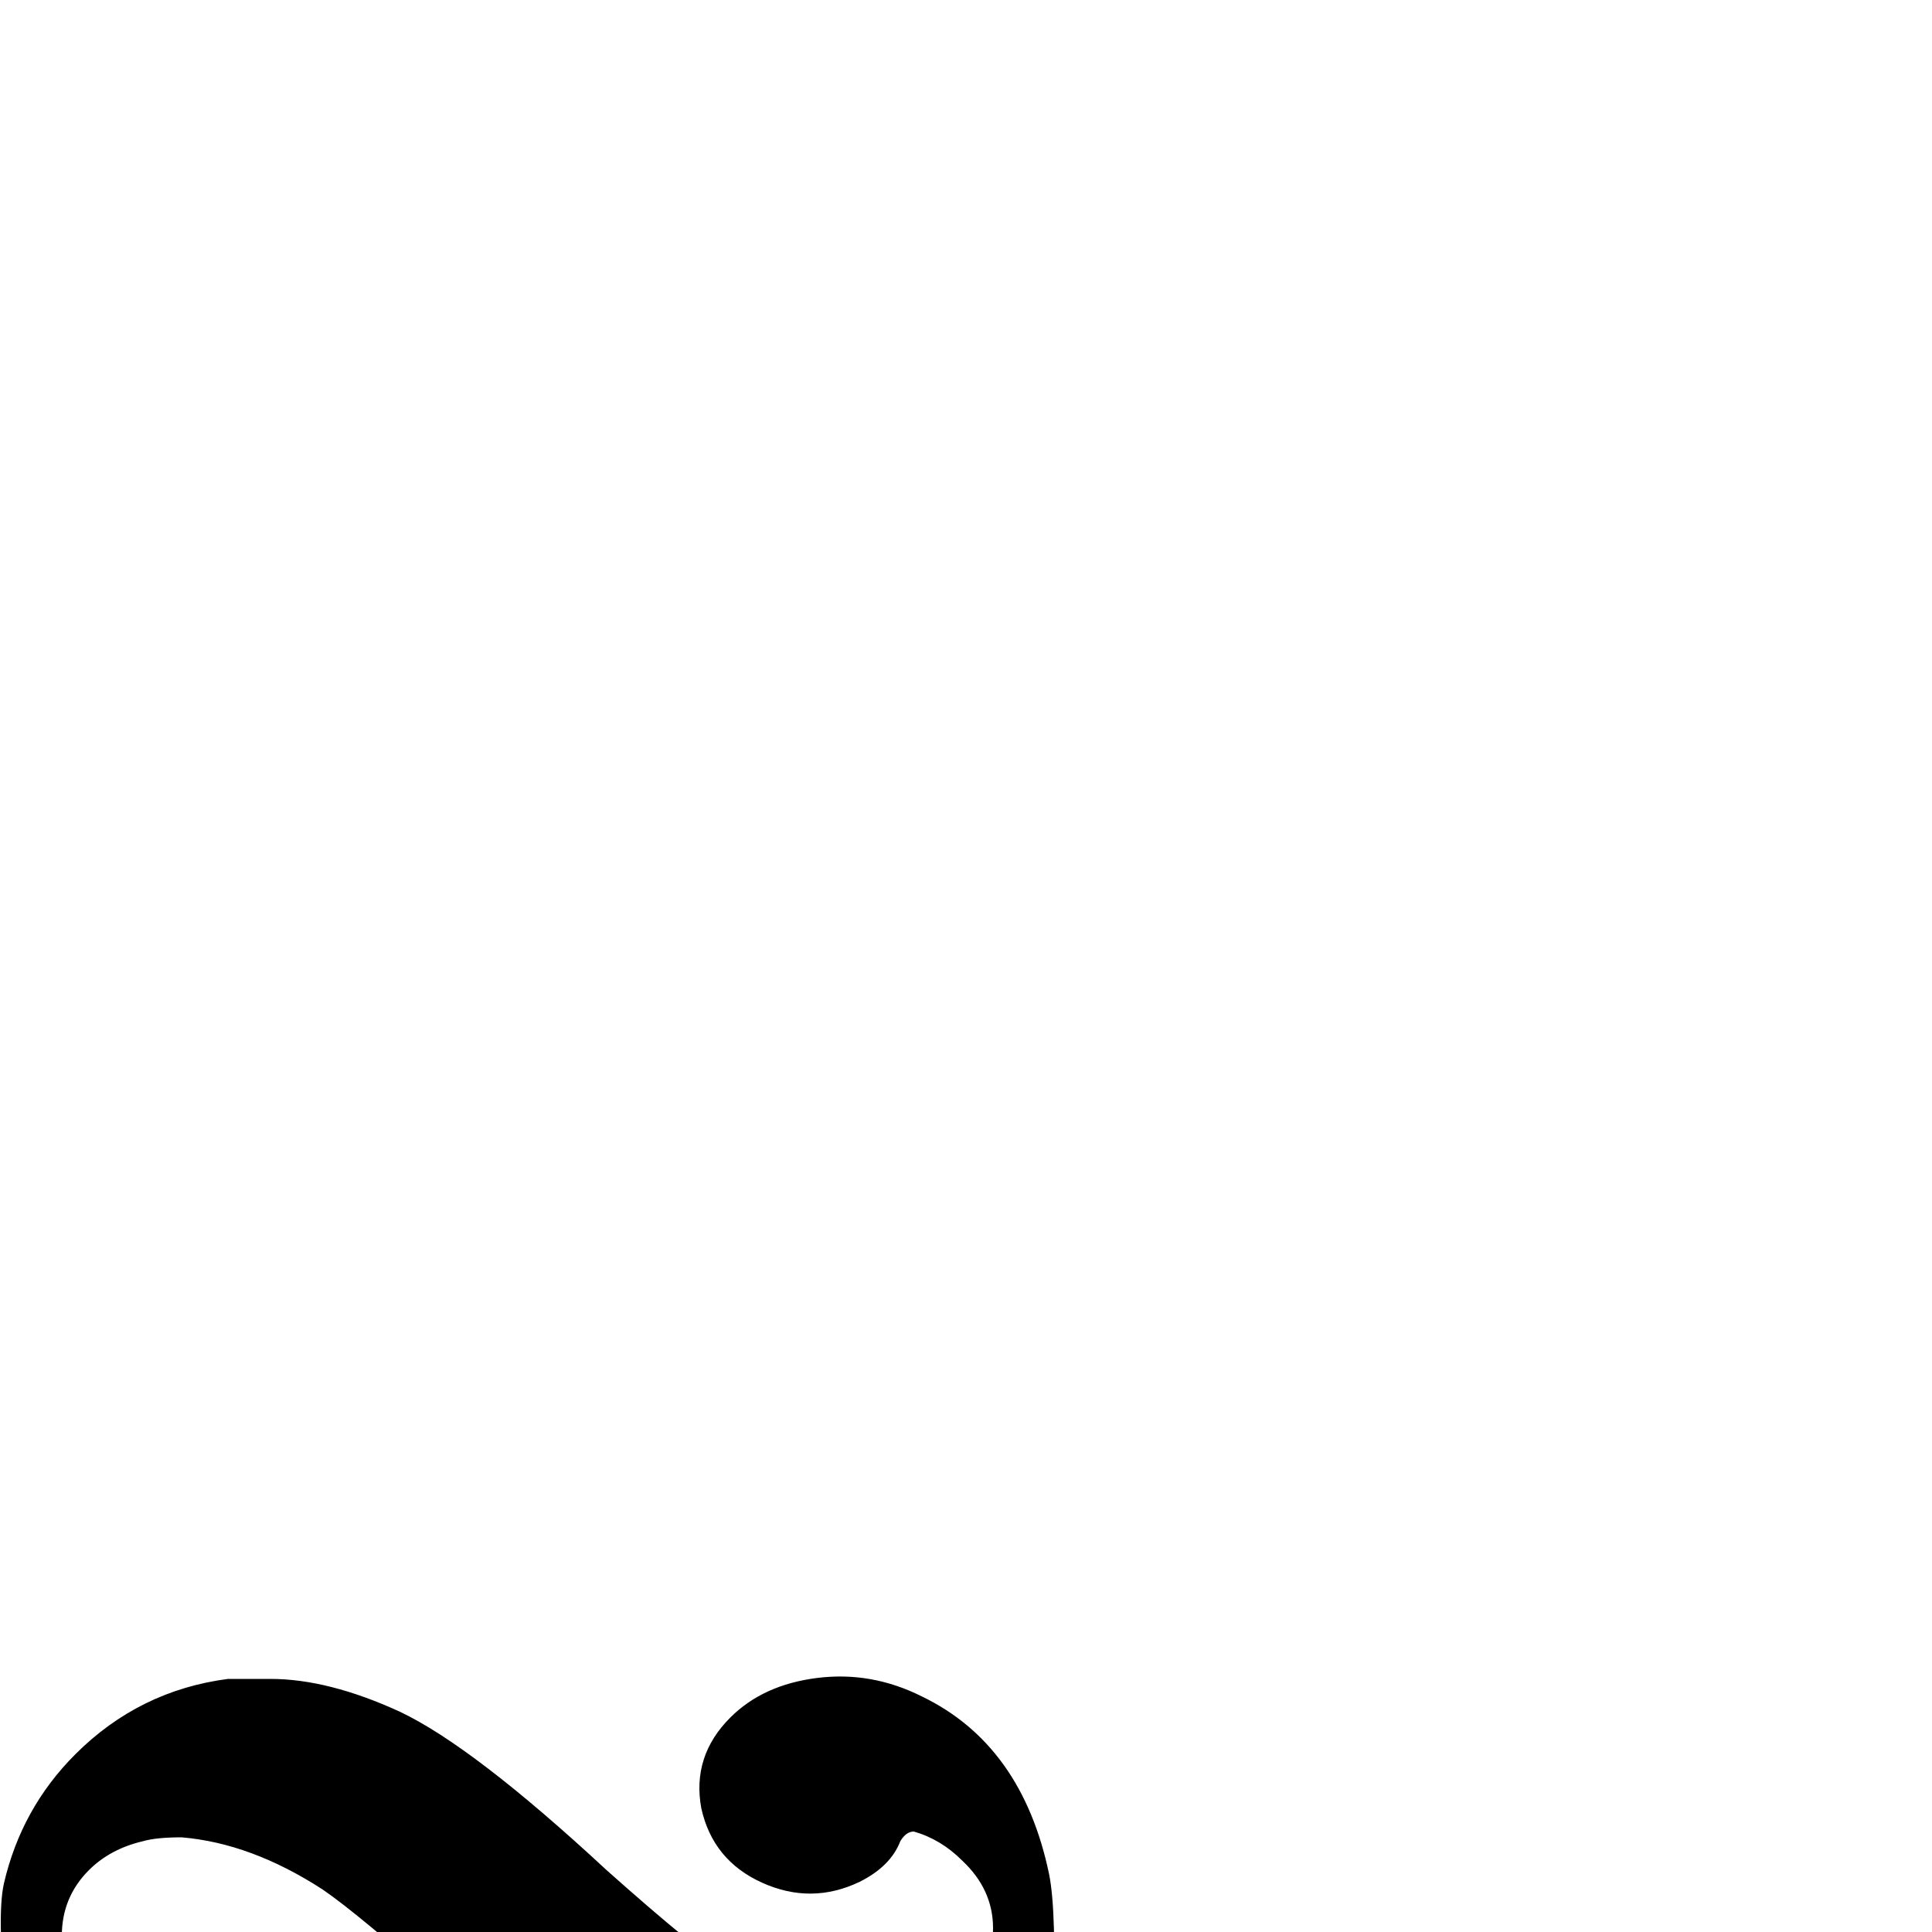
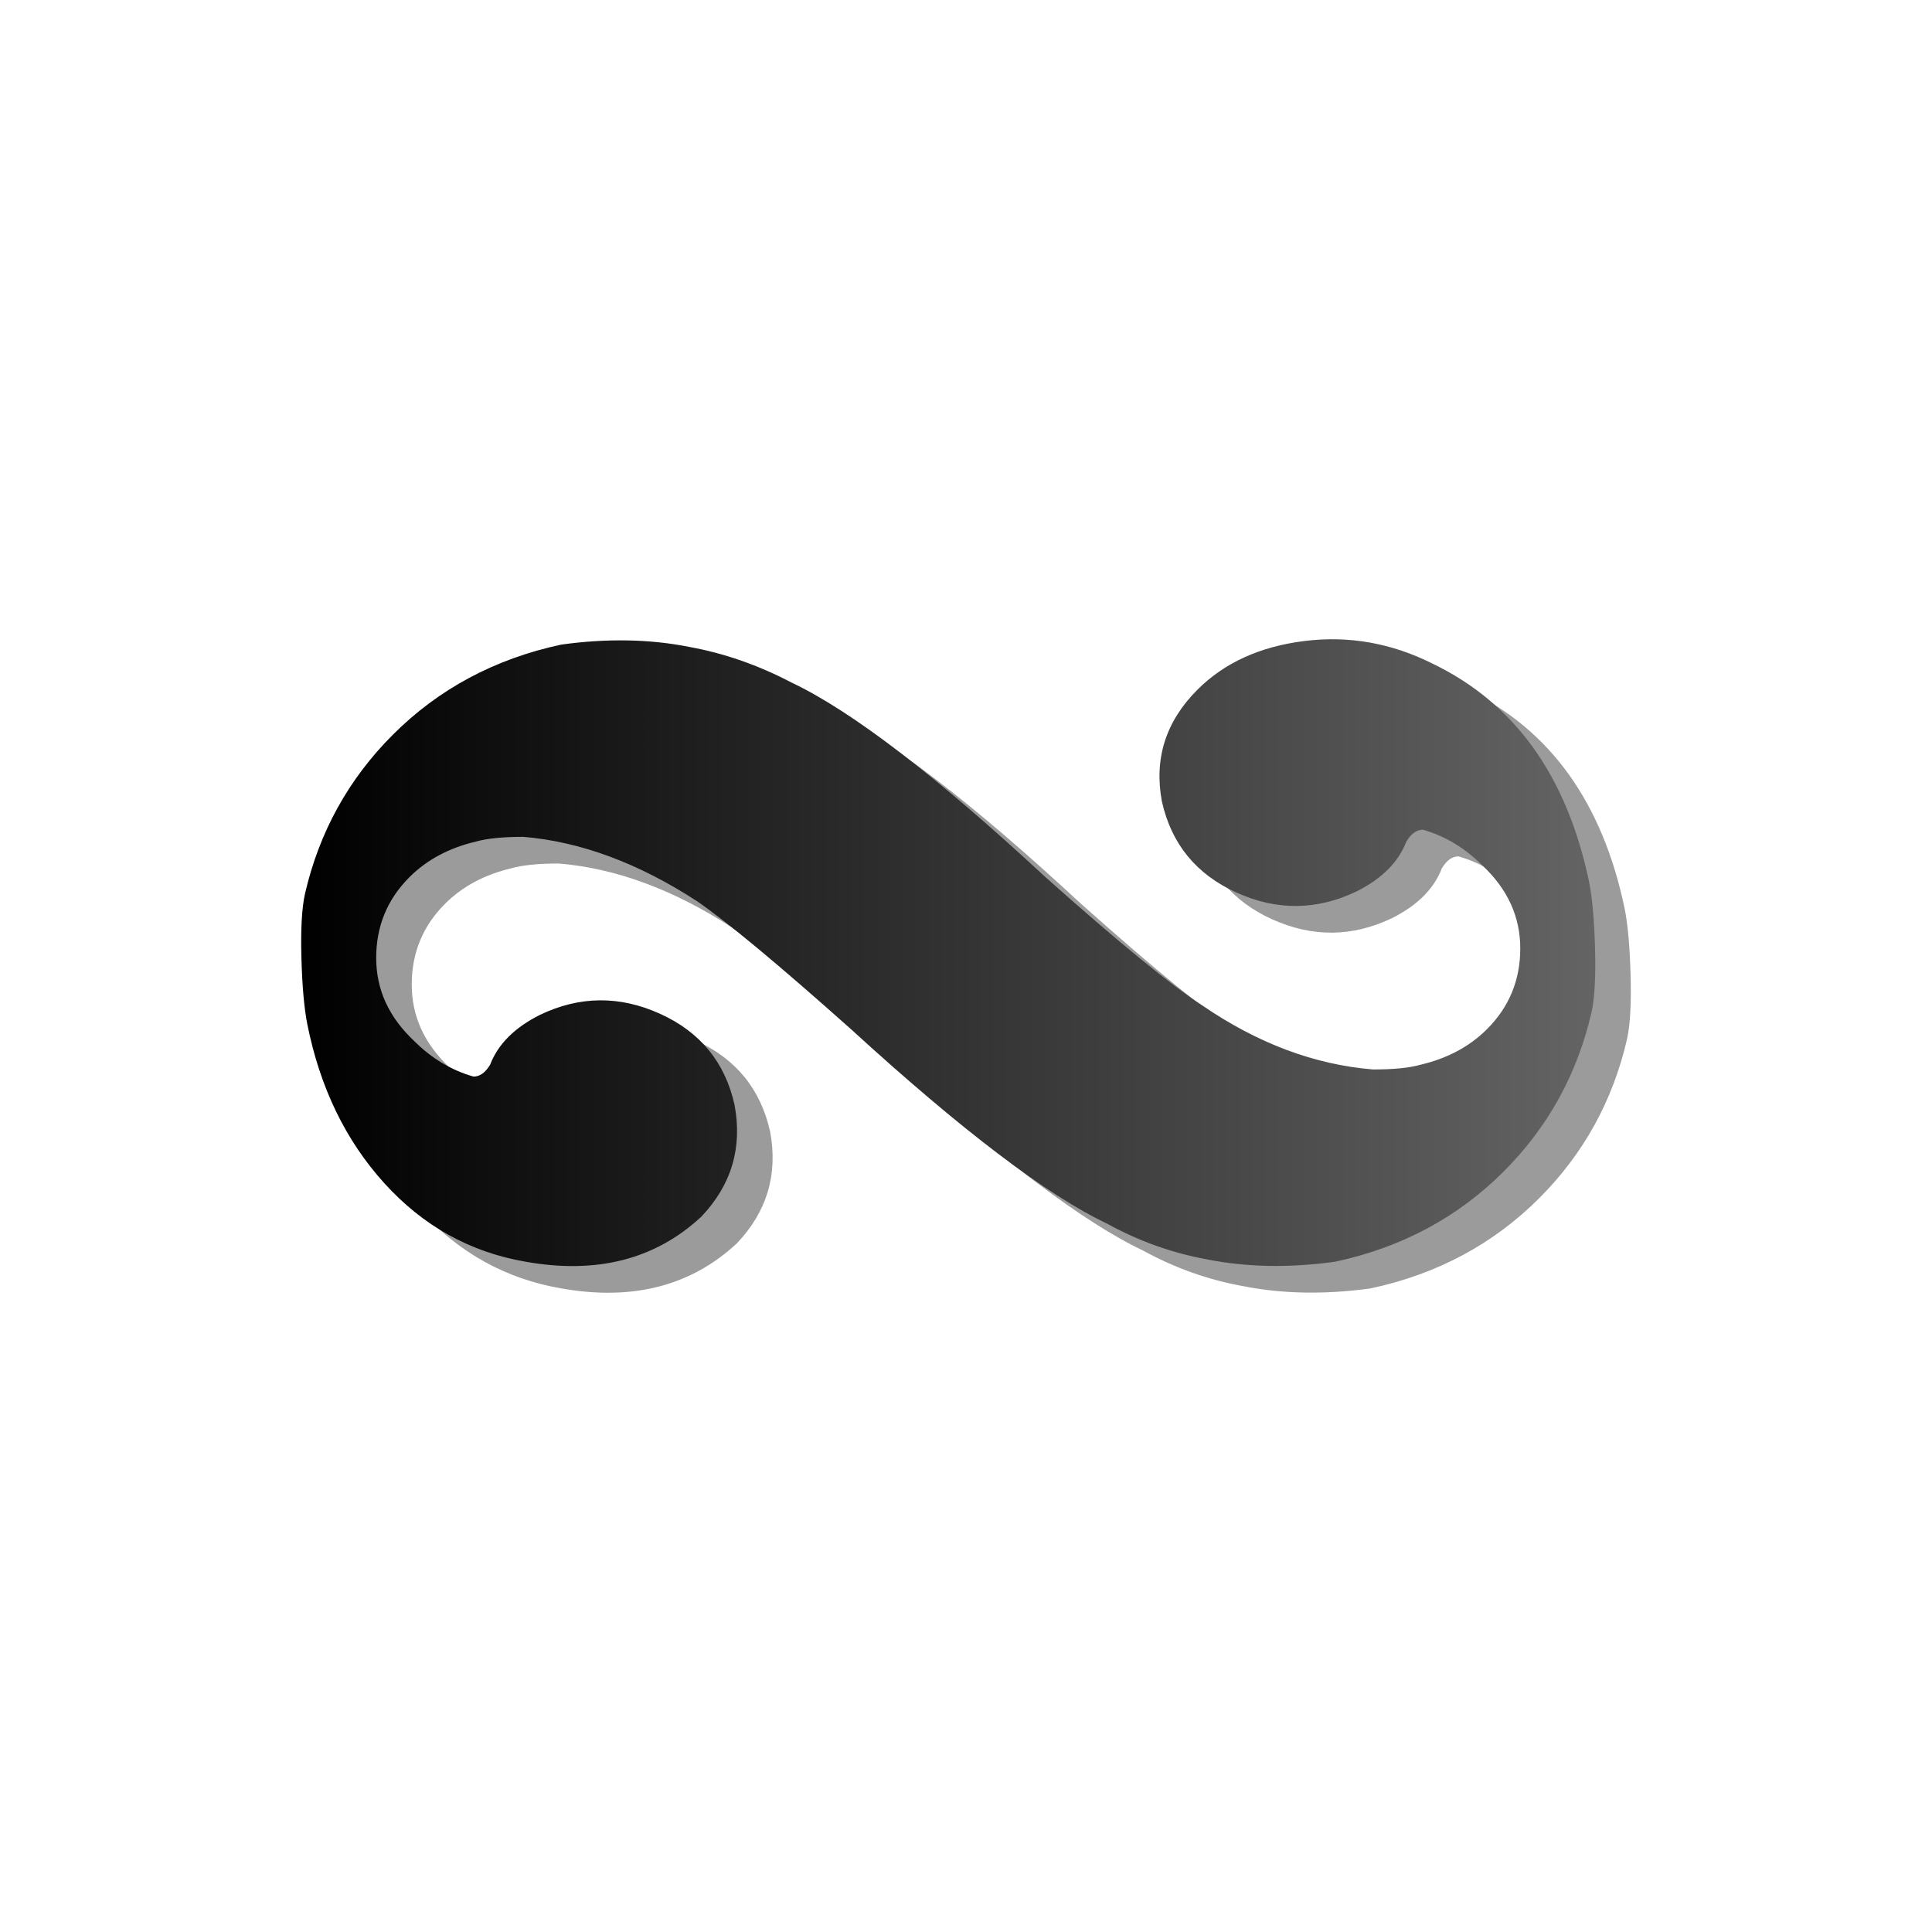
- <svg viewBox="-273 -200 1000 1000">
-   <g transform="matrix(1 0 0 -1 0 800)">
-     <path fill="currentColor" d="M-155 131h22q30 0 67 -17q38 -18 107 -82q46 -41 66 -54q35 -24 72 -27q13 0 20 2q17 4 28 15q14 14 14 34t-16 35q-11 11 -25 15q-4 0 -7 -5q-5 -13 -21 -21q-25 -12 -50.5 -0.5t-31.5 38.5q-5 27 15 47q17 17 45 20.5t54 -9.5q52 -25 66 -92q2 -10 2.5 -28t-1.5 -27 q-9 -39 -37 -67q-29 -29 -71 -38q-29 -4 -54 1q-22 4 -42 15q-38 18 -108 82q-46 41 -65 54q-37 24 -73 27q-13 0 -20 -2q-17 -4 -28 -15q-14 -14 -14 -34t16 -35q11 -11 25 -15q4 0 7 5q5 13 21 21q25 12 50.5 0.5t31.5 -38.5q5 -27 -14 -47q-18 -17 -45.5 -20.5t-53.5 9.5 q-53 25 -67 92q-2 10 -2.5 28t1.5 27q9 39 37 67q33 33 79 39z" />
+ <svg xmlns="http://www.w3.org/2000/svg" xmlns:xlink="http://www.w3.org/1999/xlink" viewBox="0 -200 1000 1000" id="svg27169" width="128" height="128" version="1.0">
+   <defs id="defs27176">
+     <linearGradient id="linearGradient33317">
+       <stop style="stop-color:#000000;stop-opacity:1;" offset="0" id="stop33319" />
+       <stop style="stop-color:#646464;stop-opacity:1;" offset="1" id="stop33321" />
+     </linearGradient>
+     <linearGradient xlink:href="#linearGradient33317" id="linearGradient33323" x1="49.27" y1="920.356" x2="110.559" y2="920.356" gradientUnits="userSpaceOnUse" />
+     <linearGradient xlink:href="#linearGradient33317" id="linearGradient8122" gradientUnits="userSpaceOnUse" x1="49.27" y1="920.356" x2="110.559" y2="920.356" />
+     <linearGradient xlink:href="#linearGradient33317" id="linearGradient19732" gradientUnits="userSpaceOnUse" x1="49.27" y1="920.356" x2="110.559" y2="920.356" gradientTransform="matrix(5.676683,0,0,5.676683,-206.9052,-4941.889)" />
+     <linearGradient xlink:href="#linearGradient33317" id="linearGradient20714" x1="483.759" y1="336.542" x2="900.98" y2="336.542" gradientUnits="userSpaceOnUse" gradientTransform="matrix(0.7657372,0,0,0.7657372,175.8266,67.12053)" />
+     <linearGradient xlink:href="#linearGradient33317" id="linearGradient21697" gradientUnits="userSpaceOnUse" gradientTransform="matrix(0.7657372,0,0,0.7657372,175.8266,67.12053)" x1="483.759" y1="336.542" x2="900.98" y2="336.542" />
+     <linearGradient xlink:href="#linearGradient33317" id="linearGradient21703" gradientUnits="userSpaceOnUse" gradientTransform="matrix(5.676683,0,0,5.676683,-206.9052,-4941.889)" x1="49.27" y1="920.356" x2="110.559" y2="920.356" />
+     <linearGradient xlink:href="#linearGradient33317" id="linearGradient21707" gradientUnits="userSpaceOnUse" gradientTransform="matrix(0.5805313,0,0,0.5805313,-202.9261,52.85384)" x1="483.759" y1="336.542" x2="900.98" y2="336.542" />
+     <linearGradient xlink:href="#linearGradient33317" id="linearGradient23661" gradientUnits="userSpaceOnUse" gradientTransform="matrix(0.5805313,0,0,0.5805313,-202.9261,52.85384)" x1="483.759" y1="336.542" x2="900.98" y2="336.542" />
+     <linearGradient xlink:href="#linearGradient33317" id="linearGradient2238" gradientUnits="userSpaceOnUse" gradientTransform="matrix(0.5805313,0,0,0.5805313,-216.7348,128.7388)" x1="483.759" y1="336.542" x2="2008.158" y2="336.542" />
+     <linearGradient xlink:href="#linearGradient33317" id="linearGradient2248" gradientUnits="userSpaceOnUse" gradientTransform="matrix(0.5805313,0,0,0.5805313,-216.7348,128.7388)" x1="483.759" y1="336.542" x2="2008.158" y2="336.542" />
+     <linearGradient xlink:href="#linearGradient33317" id="linearGradient3229" x1="-8.134" y1="250" x2="799" y2="250" gradientUnits="userSpaceOnUse" />
+     <linearGradient xlink:href="#linearGradient33317" id="linearGradient4216" gradientUnits="userSpaceOnUse" x1="-8.134" y1="250" x2="799" y2="250" />
+     <linearGradient xlink:href="#linearGradient33317" id="linearGradient5390" x1="-273" y1="0.315" x2="273" y2="0.315" gradientUnits="userSpaceOnUse" />
+     <linearGradient xlink:href="#linearGradient33317" id="linearGradient6377" gradientUnits="userSpaceOnUse" x1="-273" y1="0.315" x2="273" y2="0.315" />
+     <linearGradient xlink:href="#linearGradient33317" id="linearGradient7410" x1="37.856" y1="19.809" x2="742.658" y2="19.809" gradientUnits="userSpaceOnUse" />
+     <linearGradient xlink:href="#linearGradient33317" id="linearGradient8393" gradientUnits="userSpaceOnUse" x1="37.856" y1="19.809" x2="742.658" y2="19.809" />
+     <linearGradient xlink:href="#linearGradient33317" id="linearGradient2212" gradientUnits="userSpaceOnUse" x1="37.856" y1="19.809" x2="742.658" y2="19.809" />
+     <linearGradient xlink:href="#linearGradient33317" id="linearGradient3231" x1="-225.062" y1="0" x2="225" y2="0" gradientUnits="userSpaceOnUse" />
+     <linearGradient xlink:href="#linearGradient33317" id="linearGradient4210" gradientUnits="userSpaceOnUse" x1="-225.062" y1="0" x2="225" y2="0" />
+     <linearGradient xlink:href="#linearGradient33317" id="linearGradient4218" gradientUnits="userSpaceOnUse" x1="-225.062" y1="0" x2="225" y2="0" />
+     <linearGradient xlink:href="#linearGradient33317" id="linearGradient3692" x1="-133" y1="0.071" x2="133" y2="0.071" gradientUnits="userSpaceOnUse" />
+     <linearGradient xlink:href="#linearGradient33317" id="linearGradient4677" gradientUnits="userSpaceOnUse" x1="-133" y1="0.071" x2="133" y2="0.071" />
+     <linearGradient xlink:href="#linearGradient33317" id="linearGradient4679" gradientUnits="userSpaceOnUse" x1="-133" y1="0.071" x2="133" y2="0.071" />
+     <linearGradient xlink:href="#linearGradient33317" id="linearGradient5084" x1="-272.6" y1="-0.207" x2="272.6" y2="-0.207" gradientUnits="userSpaceOnUse" />
+     <linearGradient xlink:href="#linearGradient33317" id="linearGradient5086" gradientUnits="userSpaceOnUse" x1="-272.6" y1="-0.207" x2="272.6" y2="-0.207" />
+     <linearGradient xlink:href="#linearGradient33317" id="linearGradient5102" gradientUnits="userSpaceOnUse" x1="-272.6" y1="-0.207" x2="272.6" y2="-0.207" />
+     <linearGradient xlink:href="#linearGradient33317" id="linearGradient5104" gradientUnits="userSpaceOnUse" x1="-272.6" y1="-0.207" x2="272.6" y2="-0.207" />
+     <linearGradient xlink:href="#linearGradient33317" id="linearGradient5420" gradientUnits="userSpaceOnUse" x1="-272.6" y1="-0.207" x2="272.6" y2="-0.207" />
+     <linearGradient xlink:href="#linearGradient33317" id="linearGradient5422" gradientUnits="userSpaceOnUse" x1="-272.6" y1="-0.207" x2="272.6" y2="-0.207" />
+   </defs>
+   <g id="g5414" transform="translate(7.4700494e-6,-14.50125)">
+     <g style="fill:#000000;fill-opacity:0.392" id="g5088" transform="matrix(1.228585,0,0,1.228585,509.2004,321.6578)">
+       <path style="fill:#000000;fill-opacity:0.392" id="path5090" d="M -178,130 C -148,135.333 -123.333,129 -104,111 C -91.333,97.667 -86.667,82 -90,64 C -94,46 -104.5,33.167 -121.5,25.5 C -138.5,17.833 -155.333,18 -172,26 C -182.667,31.333 -189.667,38.333 -193,47 C -195,50.333 -197.333,52 -200,52 C -209.333,49.333 -217.667,44.333 -225,37 C -235.667,27 -241,15.333 -241,2 C -241,-11.333 -236.333,-22.667 -227,-32 C -219.667,-39.333 -210.333,-44.333 -199,-47 C -194.333,-48.333 -187.667,-49 -179,-49 C -155,-47 -130.667,-38 -106,-22 C -93.333,-13.333 -71.667,4.667 -41,32 C 5.667,74.667 41.667,102 67,114 C 80.333,121.333 94.333,126.333 109,129 C 125.667,132.333 143.667,132.667 163,130 C 191,124 214.667,111.333 234,92 C 252.667,73.333 265,51 271,25 C 272.333,19 272.833,10 272.5,-2 C 272.167,-14 271.333,-23.333 270,-30 C 260.667,-74.667 238.667,-105.333 204,-122 C 186.667,-130.667 168.667,-133.833 150,-131.5 C 131.333,-129.167 116.333,-122.333 105,-111 C 91.667,-97.667 86.667,-82 90,-64 C 94,-46 104.5,-33.167 121.5,-25.5 C 138.5,-17.833 155.333,-18 172,-26 C 182.667,-31.333 189.667,-38.333 193,-47 C 195,-50.333 197.333,-52 200,-52 C 209.333,-49.333 217.667,-44.333 225,-37 C 235.667,-27 241,-15.333 241,-2 C 241,11.333 236.333,22.667 227,32 C 219.667,39.333 210.333,44.333 199,47 C 194.333,48.333 187.667,49 179,49 C 154.333,47 130.333,38 107,22 C 93.667,13.333 71.667,-4.667 41,-32 C -5,-74.667 -40.667,-102 -66,-114 C -80,-121.333 -94.333,-126.333 -109,-129 C -125.667,-132.333 -143.667,-132.667 -163,-130 C -191,-124 -214.667,-111.333 -234,-92 C -252.667,-73.333 -265,-51 -271,-25 C -272.333,-19 -272.833,-10 -272.5,2 C -272.167,14 -271.333,23.333 -270,30 C -264.667,56.667 -253.833,79 -237.5,97 C -221.167,115 -201.333,126 -178,130 z " />
+     </g>
+     <g style="fill:url(#linearGradient5420);fill-opacity:1" id="g5067" transform="matrix(1.228585,0,0,1.228585,490.7996,307.8531)">
+       <path style="fill:url(#linearGradient5422);fill-opacity:1" id="path5069" d="M -178,130 C -148,135.333 -123.333,129 -104,111 C -91.333,97.667 -86.667,82 -90,64 C -94,46 -104.5,33.167 -121.5,25.5 C -138.5,17.833 -155.333,18 -172,26 C -182.667,31.333 -189.667,38.333 -193,47 C -195,50.333 -197.333,52 -200,52 C -209.333,49.333 -217.667,44.333 -225,37 C -235.667,27 -241,15.333 -241,2 C -241,-11.333 -236.333,-22.667 -227,-32 C -219.667,-39.333 -210.333,-44.333 -199,-47 C -194.333,-48.333 -187.667,-49 -179,-49 C -155,-47 -130.667,-38 -106,-22 C -93.333,-13.333 -71.667,4.667 -41,32 C 5.667,74.667 41.667,102 67,114 C 80.333,121.333 94.333,126.333 109,129 C 125.667,132.333 143.667,132.667 163,130 C 191,124 214.667,111.333 234,92 C 252.667,73.333 265,51 271,25 C 272.333,19 272.833,10 272.5,-2 C 272.167,-14 271.333,-23.333 270,-30 C 260.667,-74.667 238.667,-105.333 204,-122 C 186.667,-130.667 168.667,-133.833 150,-131.5 C 131.333,-129.167 116.333,-122.333 105,-111 C 91.667,-97.667 86.667,-82 90,-64 C 94,-46 104.5,-33.167 121.5,-25.5 C 138.5,-17.833 155.333,-18 172,-26 C 182.667,-31.333 189.667,-38.333 193,-47 C 195,-50.333 197.333,-52 200,-52 C 209.333,-49.333 217.667,-44.333 225,-37 C 235.667,-27 241,-15.333 241,-2 C 241,11.333 236.333,22.667 227,32 C 219.667,39.333 210.333,44.333 199,47 C 194.333,48.333 187.667,49 179,49 C 154.333,47 130.333,38 107,22 C 93.667,13.333 71.667,-4.667 41,-32 C -5,-74.667 -40.667,-102 -66,-114 C -80,-121.333 -94.333,-126.333 -109,-129 C -125.667,-132.333 -143.667,-132.667 -163,-130 C -191,-124 -214.667,-111.333 -234,-92 C -252.667,-73.333 -265,-51 -271,-25 C -272.333,-19 -272.833,-10 -272.5,2 C -272.167,14 -271.333,23.333 -270,30 C -264.667,56.667 -253.833,79 -237.5,97 C -221.167,115 -201.333,126 -178,130 z " />
+     </g>
  </g>
</svg>
